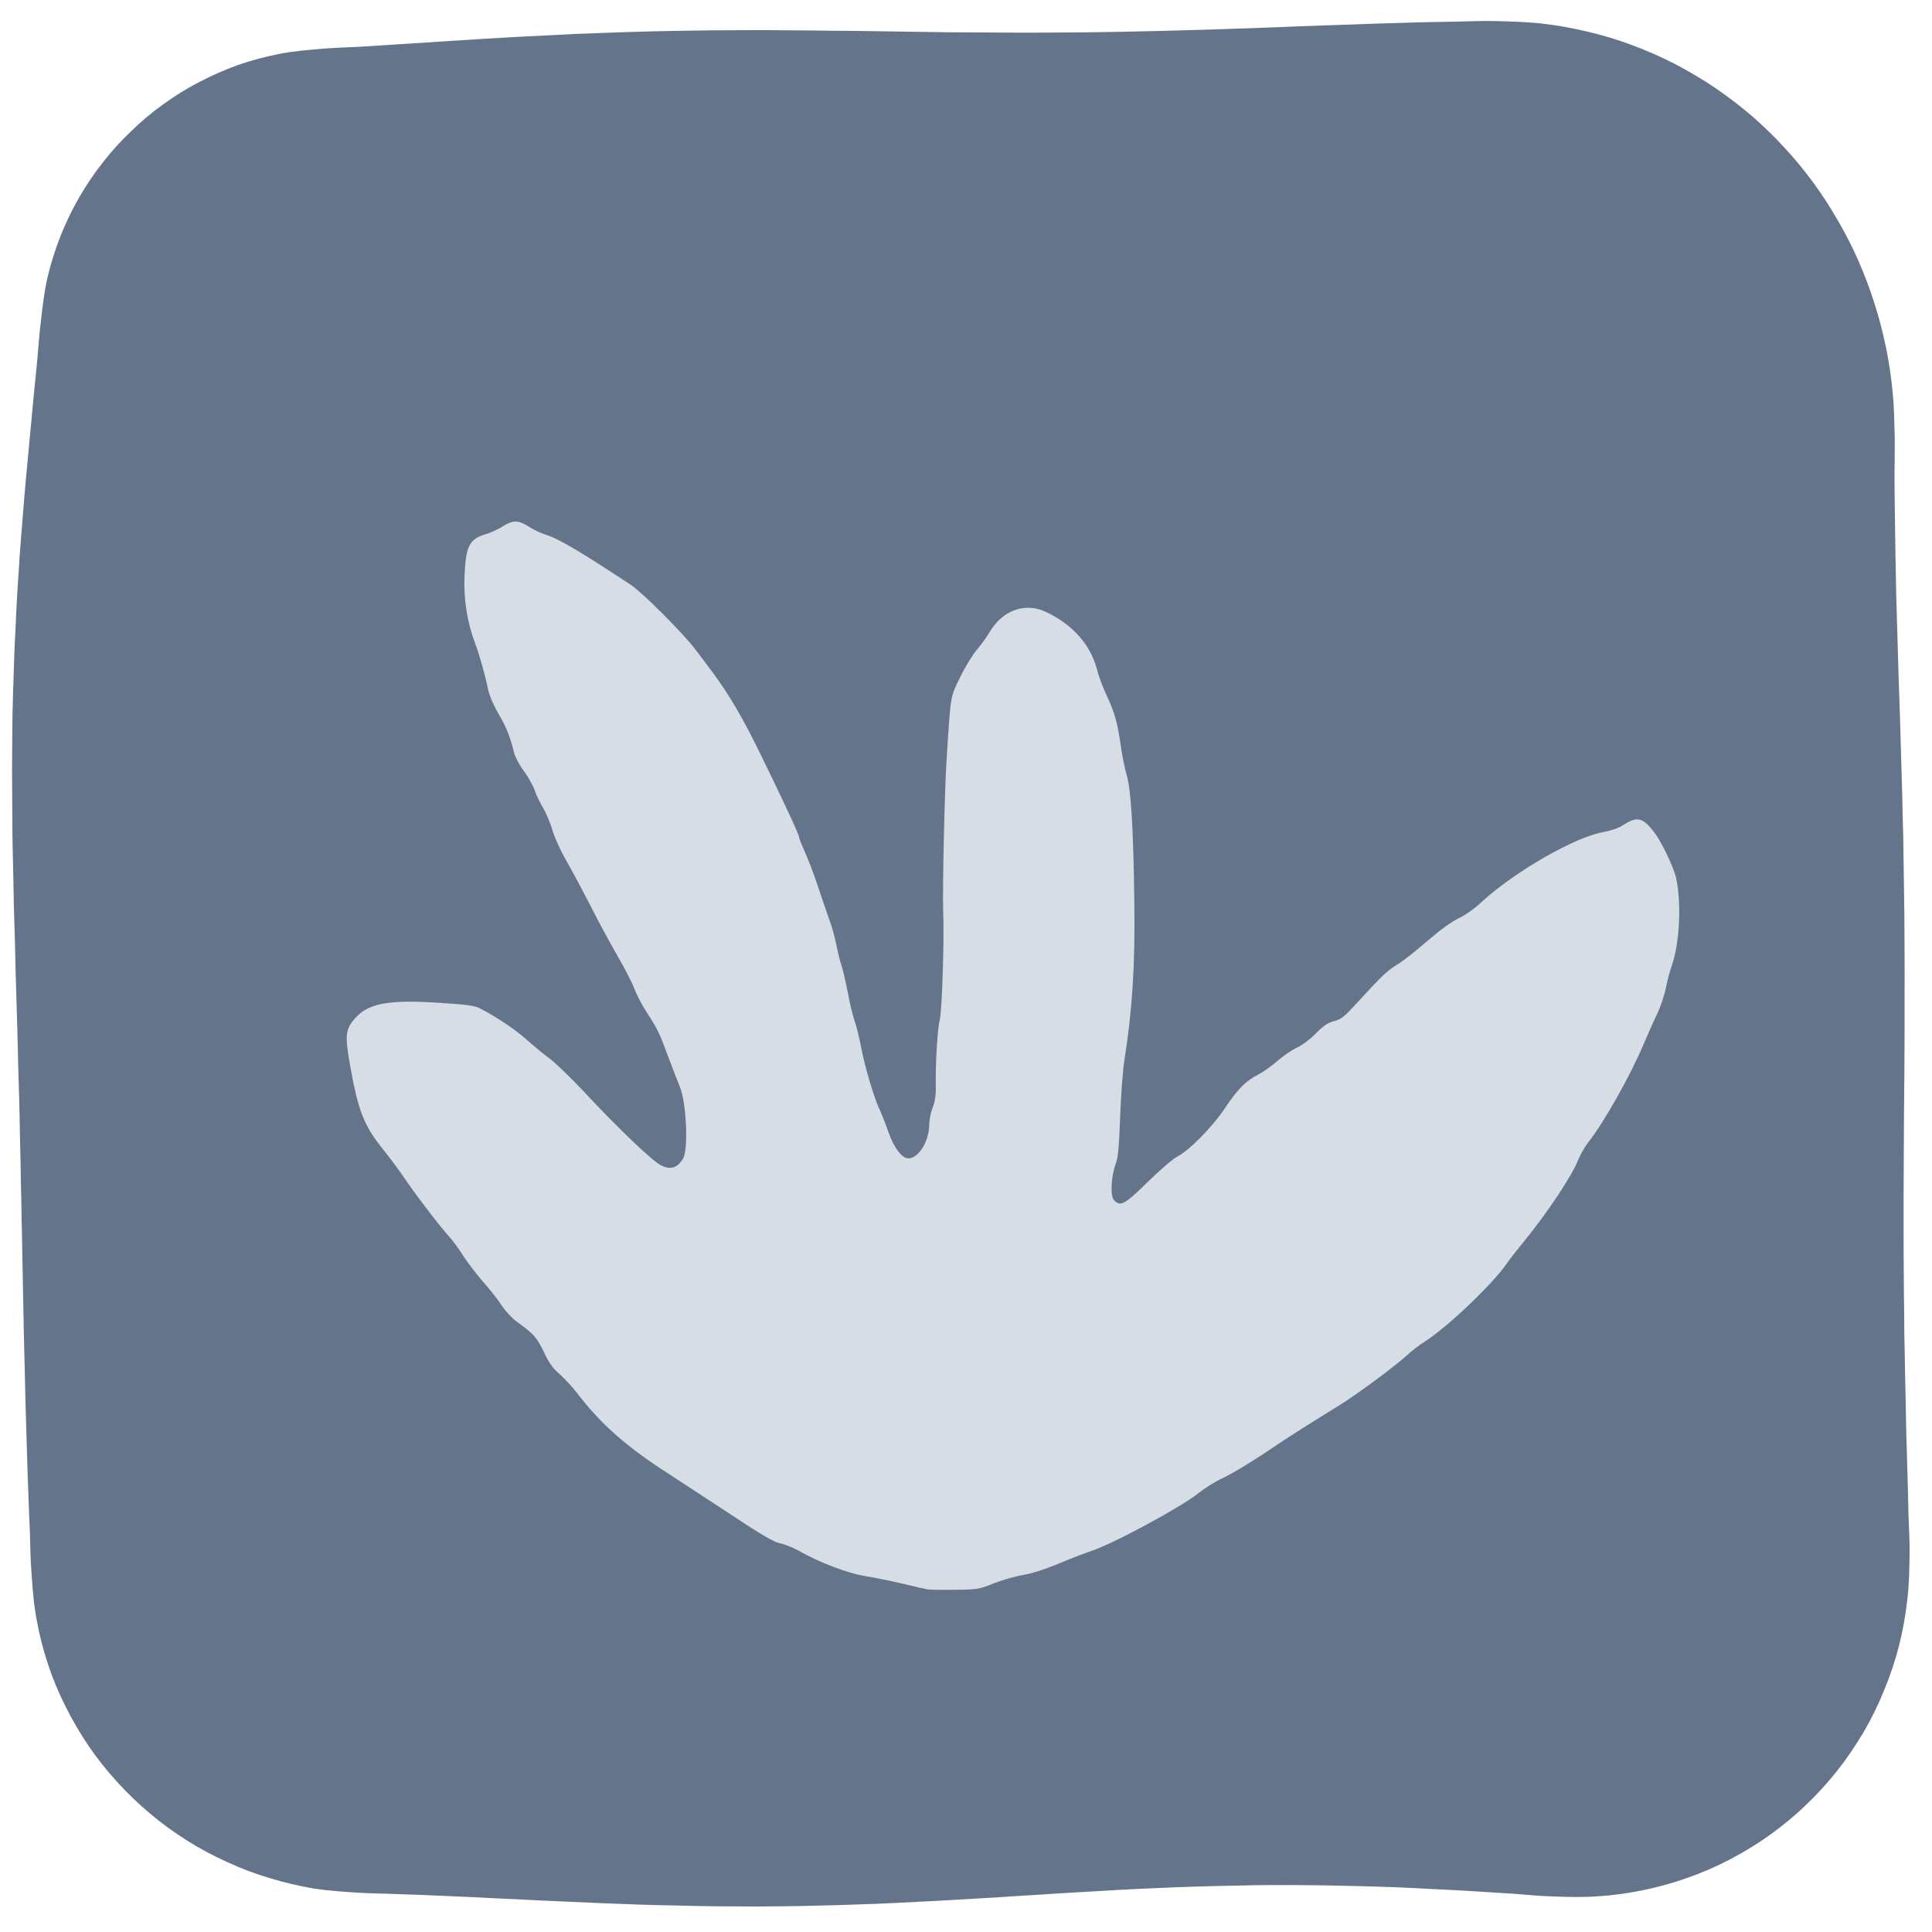
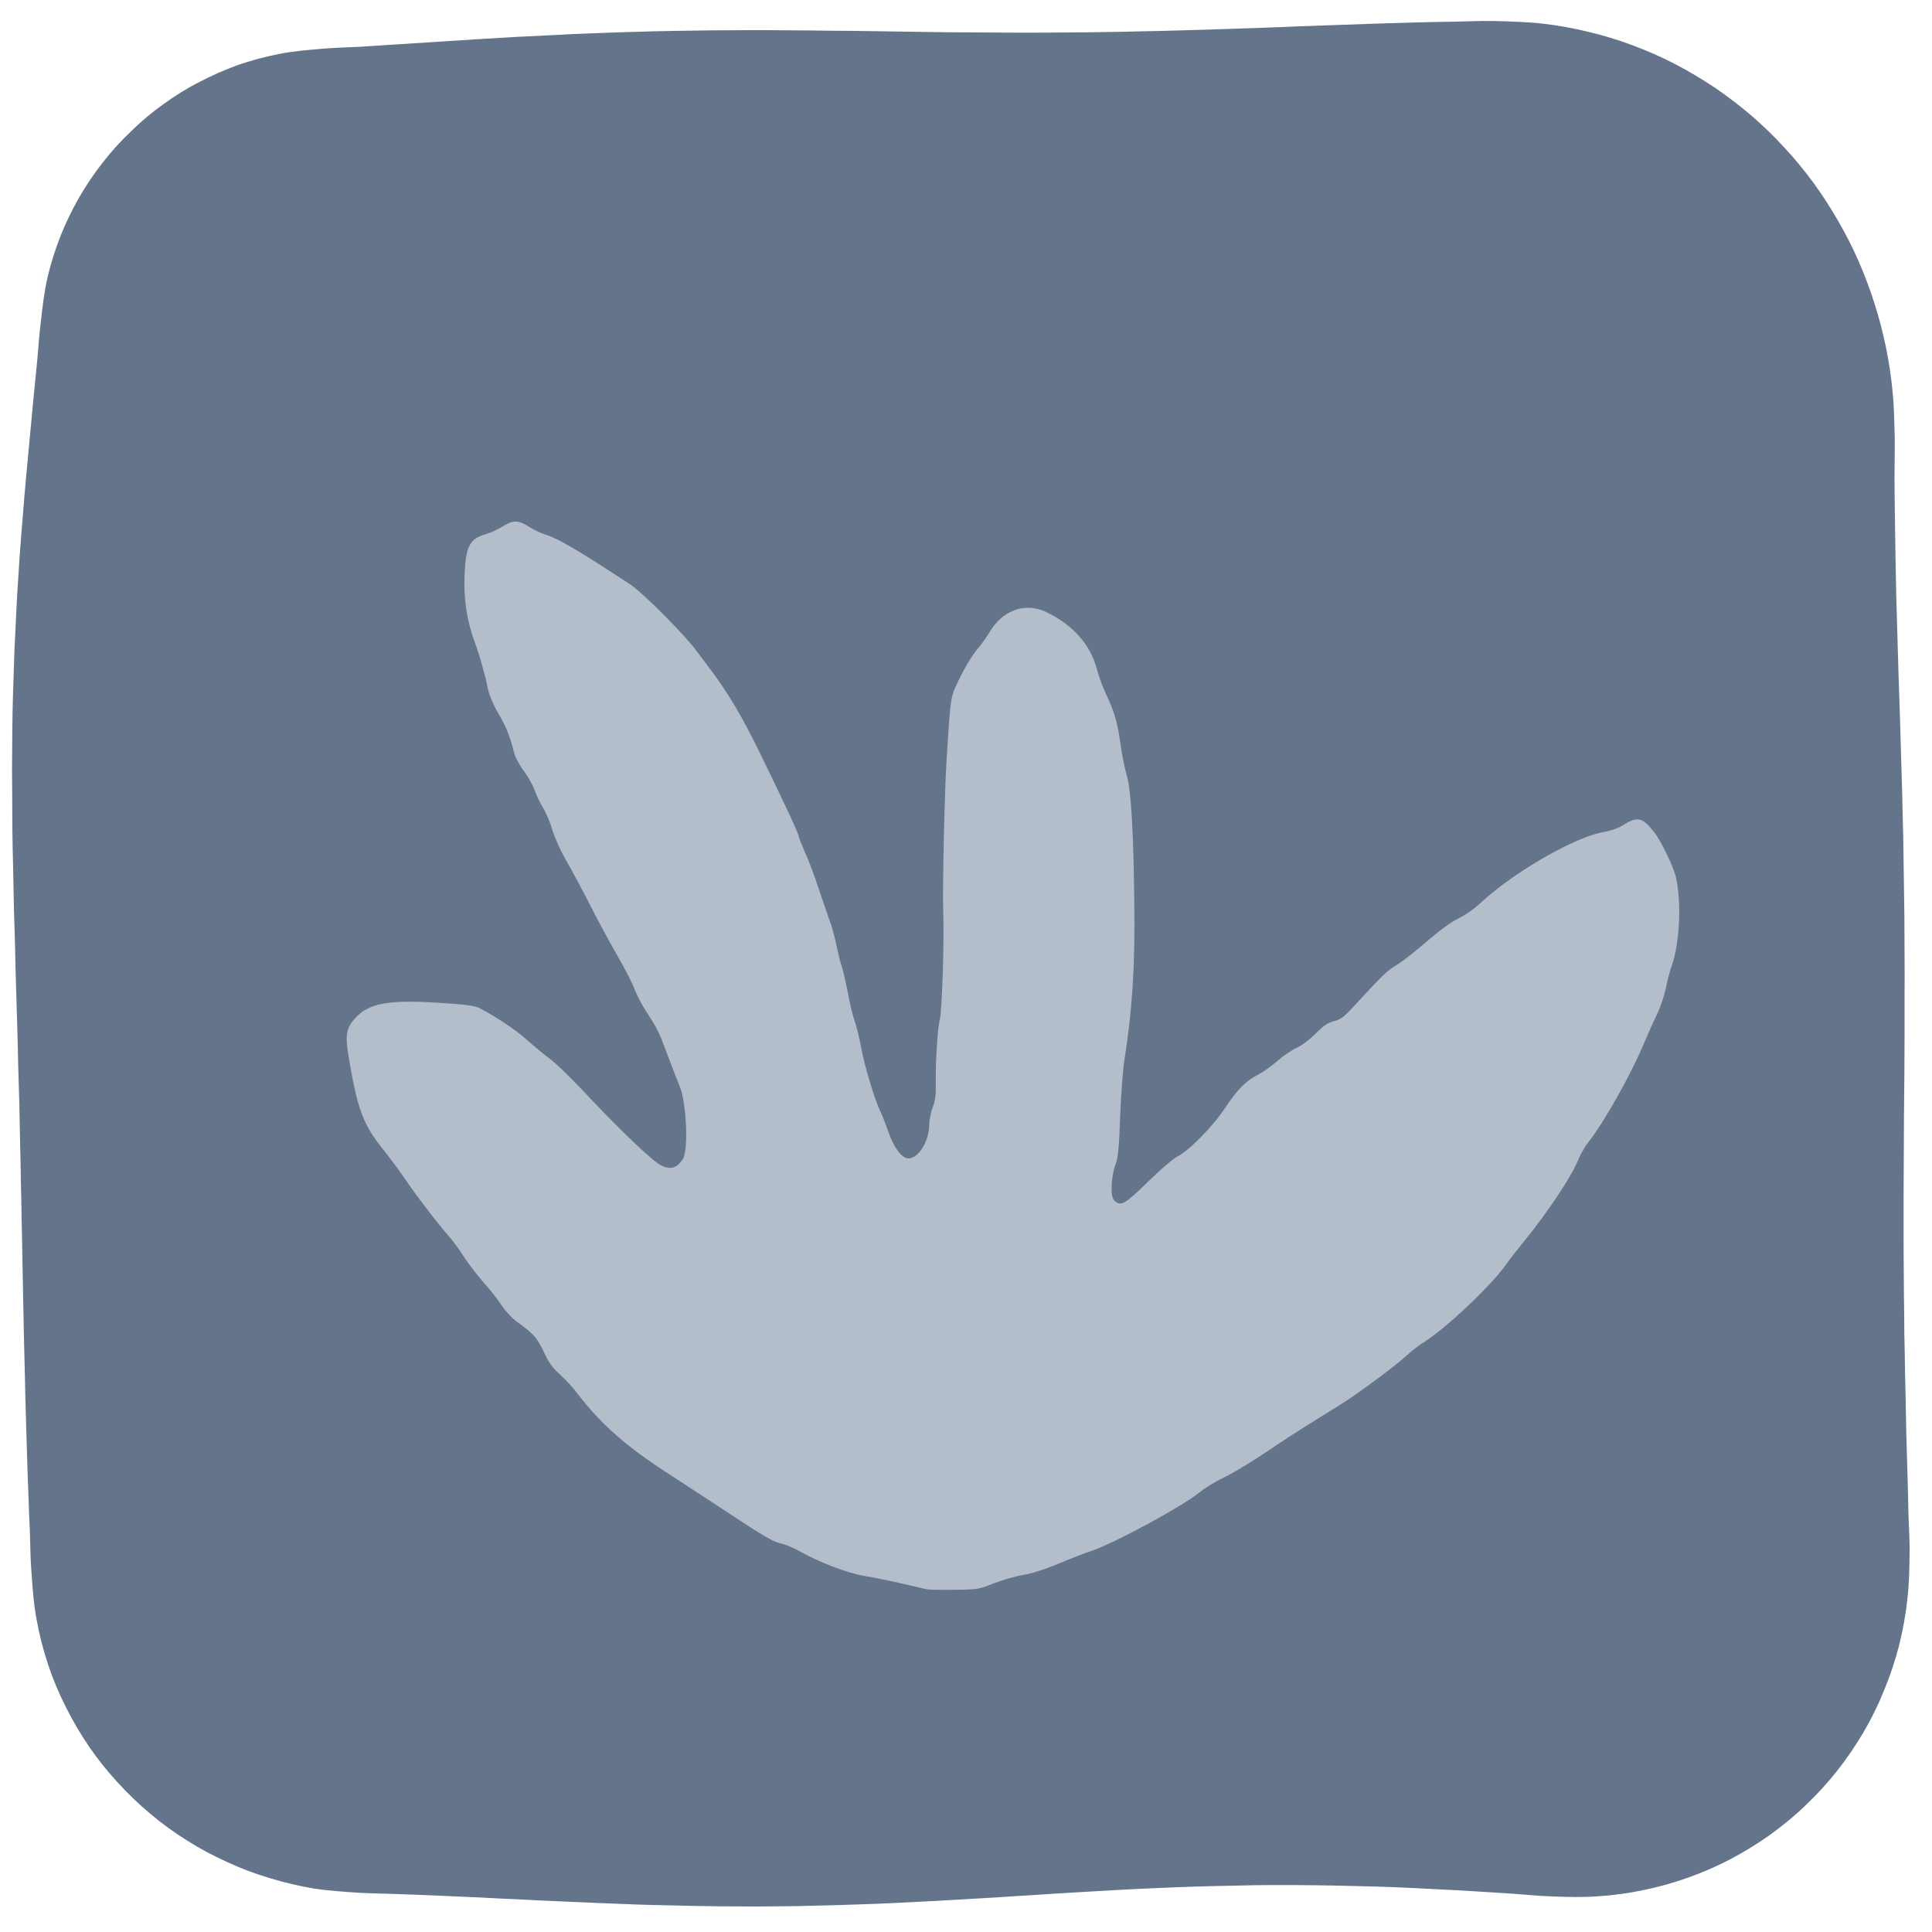
<svg xmlns="http://www.w3.org/2000/svg" viewBox="0 0 100 100">
  <path d="M16.60 2.53C17.30 2.47 17.95 2.45 18.63 2.42C19.30 2.38 19.98 2.33 20.65 2.29C21.33 2.25 22.00 2.20 22.68 2.16C23.36 2.12 24.03 2.07 24.71 2.03C25.38 1.99 26.06 1.95 26.73 1.91C27.41 1.88 28.08 1.84 28.76 1.81C29.44 1.77 30.11 1.74 30.79 1.72C31.46 1.69 32.14 1.67 32.81 1.65C33.49 1.63 34.16 1.61 34.84 1.60C35.52 1.59 36.19 1.58 36.87 1.57C37.54 1.57 38.22 1.56 38.89 1.56C39.57 1.56 40.24 1.56 40.92 1.57C41.60 1.57 42.27 1.58 42.95 1.59C43.62 1.59 44.30 1.60 44.97 1.61C45.65 1.62 46.32 1.63 47.00 1.64C47.68 1.65 48.35 1.66 49.03 1.67C49.70 1.67 50.38 1.68 51.05 1.68C51.73 1.69 52.40 1.69 53.08 1.69C53.76 1.69 54.43 1.69 55.11 1.68C55.78 1.68 56.46 1.67 57.13 1.66C57.81 1.65 58.48 1.64 59.16 1.62C59.84 1.61 60.51 1.59 61.19 1.57C61.86 1.55 62.54 1.53 63.21 1.51C63.89 1.49 64.56 1.46 65.24 1.44C65.92 1.42 66.59 1.39 67.27 1.36C67.94 1.34 68.62 1.31 69.29 1.29C69.97 1.27 70.64 1.24 71.32 1.22C72.00 1.20 72.67 1.18 73.35 1.16C74.02 1.14 74.70 1.13 75.37 1.12C76.05 1.11 76.66 1.07 77.40 1.09C78.14 1.11 79.01 1.13 79.81 1.22C80.61 1.31 81.40 1.45 82.18 1.64C82.96 1.82 83.74 2.06 84.49 2.34C85.24 2.62 85.98 2.94 86.69 3.31C87.40 3.68 88.09 4.09 88.75 4.53C89.41 4.98 90.05 5.47 90.65 5.98C91.25 6.50 91.83 7.06 92.36 7.64C92.90 8.22 93.40 8.83 93.87 9.47C94.33 10.10 94.76 10.77 95.15 11.45C95.54 12.12 95.90 12.83 96.21 13.54C96.52 14.26 96.80 14.99 97.03 15.73C97.27 16.47 97.46 17.23 97.62 17.99C97.77 18.74 97.89 19.51 97.96 20.28C98.04 21.05 98.05 21.87 98.07 22.60C98.08 23.33 98.06 23.98 98.06 24.66C98.06 25.35 98.07 26.04 98.08 26.73C98.09 27.42 98.10 28.10 98.11 28.79C98.12 29.48 98.14 30.17 98.15 30.86C98.17 31.55 98.19 32.23 98.21 32.92C98.23 33.61 98.25 34.30 98.27 34.99C98.29 35.67 98.32 36.36 98.34 37.05C98.36 37.74 98.38 38.43 98.40 39.11C98.42 39.80 98.44 40.49 98.46 41.18C98.47 41.87 98.49 42.55 98.51 43.24C98.52 43.93 98.53 44.62 98.54 45.31C98.55 46.00 98.56 46.68 98.57 47.37C98.57 48.06 98.58 48.75 98.58 49.44C98.58 50.12 98.59 50.81 98.58 51.50C98.58 52.19 98.58 52.88 98.58 53.56C98.58 54.25 98.57 54.94 98.57 55.63C98.56 56.32 98.56 57.00 98.55 57.69C98.55 58.38 98.54 59.07 98.54 59.76C98.54 60.45 98.53 61.13 98.53 61.82C98.53 62.51 98.53 63.20 98.53 63.89C98.53 64.57 98.53 65.26 98.54 65.95C98.54 66.64 98.55 67.33 98.56 68.01C98.56 68.70 98.57 69.39 98.59 70.08C98.60 70.77 98.61 71.45 98.63 72.14C98.64 72.83 98.66 73.52 98.67 74.21C98.69 74.90 98.71 75.58 98.73 76.27C98.75 76.96 98.77 77.65 98.78 78.34C98.80 79.02 98.85 79.65 98.84 80.40C98.83 81.15 98.82 82.01 98.72 82.81C98.63 83.61 98.49 84.41 98.29 85.19C98.09 85.97 97.83 86.75 97.52 87.49C97.22 88.24 96.86 88.97 96.45 89.67C96.04 90.36 95.58 91.04 95.08 91.67C94.58 92.30 94.03 92.90 93.45 93.45C92.87 94.01 92.24 94.52 91.59 94.99C90.94 95.45 90.25 95.87 89.55 96.24C88.84 96.61 88.10 96.93 87.36 97.19C86.61 97.46 85.84 97.67 85.07 97.83C84.30 97.99 83.52 98.10 82.74 98.15C81.96 98.21 81.13 98.19 80.40 98.16C79.67 98.14 79.03 98.07 78.34 98.02C77.65 97.98 76.97 97.93 76.28 97.89C75.59 97.85 74.91 97.81 74.22 97.78C73.53 97.74 72.85 97.71 72.16 97.68C71.47 97.66 70.79 97.63 70.10 97.62C69.41 97.60 68.73 97.59 68.04 97.58C67.35 97.57 66.67 97.57 65.98 97.57C65.29 97.57 64.61 97.58 63.92 97.60C63.23 97.61 62.55 97.63 61.86 97.65C61.17 97.67 60.49 97.70 59.80 97.73C59.11 97.76 58.43 97.79 57.74 97.83C57.05 97.87 56.37 97.91 55.68 97.95C54.99 97.99 54.31 98.03 53.62 98.08C52.93 98.12 52.25 98.16 51.56 98.21C50.87 98.25 50.19 98.29 49.50 98.33C48.81 98.37 48.13 98.41 47.44 98.44C46.75 98.48 46.07 98.51 45.38 98.54C44.69 98.56 44.01 98.59 43.32 98.61C42.63 98.63 41.95 98.64 41.26 98.66C40.57 98.67 39.89 98.67 39.20 98.68C38.51 98.68 37.83 98.67 37.14 98.67C36.45 98.66 35.77 98.65 35.08 98.63C34.39 98.62 33.71 98.60 33.02 98.58C32.33 98.55 31.65 98.53 30.96 98.50C30.27 98.47 29.59 98.44 28.90 98.41C28.21 98.38 27.53 98.35 26.84 98.31C26.15 98.28 25.47 98.25 24.78 98.21C24.09 98.18 23.41 98.15 22.72 98.12C22.03 98.09 21.35 98.06 20.66 98.04C19.97 98.01 19.34 98.01 18.60 97.97C17.86 97.92 17.02 97.87 16.25 97.75C15.48 97.62 14.71 97.44 13.96 97.21C13.21 96.99 12.47 96.71 11.76 96.38C11.05 96.06 10.35 95.69 9.69 95.27C9.02 94.85 8.38 94.39 7.78 93.88C7.18 93.38 6.61 92.83 6.08 92.25C5.55 91.67 5.05 91.05 4.60 90.39C4.16 89.74 3.75 89.05 3.40 88.34C3.04 87.63 2.73 86.89 2.48 86.13C2.23 85.38 2.03 84.59 1.89 83.80C1.74 83.01 1.68 82.14 1.63 81.40C1.57 80.66 1.57 80.05 1.55 79.38C1.52 78.70 1.49 78.03 1.47 77.35C1.44 76.68 1.42 76.00 1.40 75.33C1.38 74.65 1.36 73.98 1.34 73.30C1.32 72.63 1.30 71.95 1.29 71.28C1.27 70.60 1.26 69.92 1.24 69.25C1.23 68.58 1.21 67.90 1.20 67.23C1.19 66.55 1.17 65.88 1.16 65.20C1.15 64.53 1.14 63.85 1.12 63.18C1.11 62.50 1.10 61.83 1.08 61.15C1.07 60.48 1.06 59.80 1.04 59.12C1.03 58.45 1.01 57.77 1.00 57.10C0.98 56.43 0.96 55.75 0.94 55.08C0.93 54.40 0.91 53.72 0.89 53.05C0.87 52.38 0.85 51.70 0.83 51.02C0.81 50.35 0.79 49.67 0.78 49.00C0.76 48.33 0.74 47.65 0.72 46.98C0.71 46.30 0.69 45.62 0.68 44.95C0.66 44.28 0.65 43.60 0.64 42.92C0.64 42.25 0.63 41.57 0.63 40.90C0.62 40.23 0.62 39.55 0.63 38.88C0.63 38.20 0.64 37.52 0.65 36.85C0.67 36.17 0.68 35.50 0.71 34.82C0.73 34.15 0.75 33.47 0.79 32.80C0.82 32.12 0.85 31.45 0.89 30.77C0.93 30.10 0.98 29.43 1.02 28.75C1.07 28.07 1.12 27.40 1.18 26.72C1.23 26.05 1.29 25.37 1.35 24.70C1.41 24.02 1.48 23.35 1.54 22.67C1.60 22.00 1.67 21.32 1.73 20.65C1.80 19.97 1.86 19.30 1.93 18.62C1.99 17.95 2.03 17.31 2.12 16.60C2.20 15.89 2.29 15.09 2.46 14.36C2.63 13.63 2.86 12.91 3.13 12.22C3.40 11.54 3.73 10.86 4.09 10.23C4.46 9.59 4.87 8.98 5.32 8.41C5.77 7.83 6.26 7.29 6.79 6.79C7.31 6.28 7.87 5.81 8.46 5.39C9.04 4.97 9.66 4.58 10.31 4.25C10.95 3.91 11.62 3.62 12.30 3.37C12.99 3.13 13.70 2.94 14.41 2.80C15.13 2.65 15.90 2.59 16.60 2.53Z" fill="#64748b" />
  <g transform="translate(2 10)">
    <g transform="translate(50 50) scale(1.0638) translate(-50 -50)">
-       <path d="M46.24 70.93C46.13 70.91 45.57 70.78 45.02 70.65C44.46 70.52 43.64 70.35 43.19 70.28C42.35 70.14 40.98 69.62 39.96 69.04C39.69 68.89 39.29 68.73 39.08 68.69C38.79 68.64 38.20 68.30 36.68 67.29C35.57 66.56 34.28 65.72 33.81 65.41C31.60 64.00 30.37 62.92 29.15 61.32C28.97 61.08 28.62 60.71 28.37 60.48C28.01 60.17 27.82 59.90 27.57 59.36C27.23 58.66 27.11 58.52 26.23 57.88C26.02 57.72 25.69 57.37 25.51 57.09C25.32 56.80 24.92 56.29 24.61 55.95C24.31 55.60 23.88 55.05 23.67 54.72C23.46 54.38 23.14 53.95 22.96 53.75C22.50 53.24 21.40 51.81 20.83 50.97C20.57 50.58 20.09 49.94 19.78 49.55C18.83 48.38 18.55 47.66 18.16 45.48C17.89 43.99 17.92 43.68 18.39 43.15C19.04 42.41 20.02 42.23 22.47 42.39C23.77 42.47 24.22 42.53 24.45 42.65C25.28 43.08 26.19 43.69 26.75 44.19C27.09 44.49 27.59 44.91 27.87 45.11C28.15 45.32 28.86 46.01 29.46 46.64C31.23 48.54 32.86 50.09 33.28 50.30C33.75 50.53 34.07 50.43 34.35 49.98C34.62 49.54 34.52 47.23 34.19 46.46C34.08 46.18 33.81 45.50 33.61 44.96C33.19 43.82 33.11 43.66 32.57 42.83C32.35 42.49 32.09 41.99 31.99 41.72C31.89 41.44 31.52 40.72 31.17 40.12C30.82 39.51 30.22 38.41 29.85 37.67C29.47 36.93 28.94 35.94 28.67 35.47C28.40 35.01 28.10 34.34 28.00 34.00C27.90 33.65 27.70 33.17 27.56 32.94C27.42 32.71 27.23 32.33 27.15 32.09C27.07 31.85 26.83 31.42 26.62 31.13C26.40 30.84 26.19 30.44 26.14 30.25C25.92 29.38 25.75 28.97 25.37 28.32C25.13 27.91 24.93 27.44 24.87 27.16C24.73 26.47 24.47 25.53 24.24 24.91C23.85 23.88 23.67 22.75 23.72 21.62C23.78 20.17 23.96 19.82 24.75 19.59C24.99 19.52 25.36 19.35 25.58 19.21C26.09 18.89 26.34 18.90 26.86 19.23C27.09 19.38 27.44 19.54 27.63 19.60C28.29 19.80 29.33 20.42 31.82 22.06C32.41 22.46 34.37 24.42 34.97 25.22C35.16 25.47 35.53 25.96 35.79 26.31C36.59 27.39 37.25 28.51 38.10 30.25C39.32 32.75 39.99 34.19 39.99 34.31C39.99 34.37 40.12 34.69 40.27 35.03C40.43 35.37 40.72 36.14 40.92 36.74C41.12 37.34 41.37 38.07 41.47 38.35C41.58 38.62 41.73 39.17 41.81 39.56C41.89 39.95 42.00 40.42 42.07 40.60C42.13 40.78 42.26 41.34 42.36 41.84C42.45 42.35 42.60 42.98 42.69 43.24C42.79 43.51 42.94 44.13 43.03 44.62C43.21 45.56 43.68 47.12 43.95 47.66C44.03 47.83 44.21 48.29 44.35 48.69C44.61 49.44 45.00 49.96 45.32 49.96C45.81 49.96 46.32 49.13 46.33 48.34C46.33 48.12 46.40 47.73 46.50 47.48C46.63 47.14 46.66 46.86 46.65 46.28C46.63 45.33 46.74 43.58 46.84 43.24C46.95 42.88 47.07 39.24 47.01 37.92C46.97 36.96 47.08 31.99 47.17 30.66C47.38 27.31 47.35 27.55 47.83 26.56C48.06 26.08 48.43 25.47 48.65 25.21C48.86 24.96 49.14 24.58 49.26 24.37C49.87 23.31 50.96 22.90 51.96 23.35C53.28 23.95 54.18 24.96 54.49 26.16C54.56 26.45 54.76 27.00 54.94 27.38C55.35 28.26 55.49 28.74 55.65 29.88C55.72 30.38 55.86 31.06 55.96 31.40C56.15 32.09 56.27 34.04 56.31 37.54C56.35 40.66 56.21 42.75 55.82 45.23C55.75 45.67 55.66 46.89 55.62 47.93C55.57 49.38 55.52 49.92 55.41 50.21C55.18 50.82 55.13 51.78 55.32 51.99C55.63 52.32 55.83 52.22 56.96 51.11C57.54 50.54 58.19 49.98 58.39 49.88C58.98 49.58 60.14 48.40 60.73 47.50C61.33 46.60 61.74 46.18 62.36 45.87C62.59 45.75 63.00 45.46 63.27 45.22C63.54 44.98 63.97 44.69 64.21 44.58C64.47 44.46 64.88 44.15 65.15 43.87C65.53 43.49 65.73 43.36 66.04 43.28C66.39 43.19 66.53 43.07 67.25 42.28C68.40 41.03 68.61 40.83 69.15 40.50C69.41 40.34 70.05 39.83 70.57 39.38C71.16 38.87 71.72 38.46 72.05 38.30C72.36 38.16 72.85 37.82 73.19 37.50C74.82 36.00 77.77 34.31 79.15 34.08C79.48 34.02 79.87 33.89 80.05 33.77C80.79 33.30 81.03 33.35 81.62 34.11C81.96 34.56 82.57 35.82 82.67 36.32C82.94 37.56 82.84 39.47 82.47 40.55C82.37 40.82 82.24 41.33 82.17 41.68C82.10 42.03 81.91 42.60 81.74 42.95C81.57 43.30 81.27 43.98 81.06 44.47C80.44 45.94 79.16 48.21 78.41 49.16C78.23 49.39 78.01 49.78 77.91 50.02C77.63 50.77 76.41 52.61 75.26 54.01C74.98 54.35 74.59 54.85 74.40 55.12C73.67 56.15 71.55 58.16 70.45 58.87C70.20 59.02 69.79 59.34 69.54 59.57C68.91 60.14 67.09 61.48 66.26 61.99C64.90 62.83 63.81 63.52 63.37 63.82C62.16 64.64 61.14 65.27 60.58 65.53C60.24 65.69 59.73 66.01 59.44 66.24C58.62 66.91 55.31 68.70 54.22 69.06C53.94 69.15 53.22 69.43 52.62 69.68C51.93 69.97 51.28 70.17 50.89 70.23C50.54 70.29 49.91 70.47 49.49 70.63C48.77 70.92 48.69 70.94 47.59 70.95C46.97 70.96 46.36 70.95 46.24 70.93Z" fill="#d6dde5" fill-rule="evenodd" />
+       <path d="M46.24 70.93C46.13 70.91 45.57 70.78 45.02 70.65C44.46 70.52 43.64 70.35 43.19 70.28C42.35 70.14 40.98 69.62 39.96 69.04C39.69 68.89 39.29 68.73 39.08 68.69C38.79 68.64 38.20 68.30 36.68 67.29C35.57 66.56 34.28 65.72 33.81 65.41C31.60 64.00 30.37 62.92 29.15 61.32C28.97 61.08 28.62 60.71 28.37 60.48C28.01 60.17 27.82 59.90 27.57 59.36C27.23 58.66 27.11 58.52 26.23 57.88C26.02 57.72 25.69 57.37 25.51 57.09C25.32 56.80 24.92 56.29 24.61 55.95C24.31 55.60 23.88 55.05 23.67 54.72C23.46 54.38 23.14 53.95 22.96 53.75C22.50 53.24 21.40 51.81 20.83 50.97C20.57 50.58 20.09 49.94 19.78 49.55C18.83 48.38 18.55 47.66 18.16 45.48C17.89 43.99 17.92 43.68 18.39 43.15C19.04 42.41 20.02 42.23 22.47 42.39C23.77 42.47 24.22 42.53 24.45 42.65C25.28 43.08 26.19 43.69 26.75 44.19C27.09 44.49 27.59 44.91 27.87 45.11C28.15 45.32 28.86 46.01 29.46 46.64C31.23 48.54 32.86 50.09 33.28 50.30C33.75 50.53 34.07 50.43 34.35 49.98C34.62 49.54 34.52 47.23 34.19 46.46C34.08 46.18 33.81 45.50 33.61 44.96C33.19 43.82 33.11 43.66 32.57 42.83C32.35 42.49 32.09 41.99 31.99 41.72C31.89 41.44 31.52 40.72 31.17 40.12C30.82 39.51 30.22 38.41 29.85 37.67C29.47 36.93 28.94 35.94 28.67 35.47C28.40 35.01 28.10 34.34 28.00 34.00C27.90 33.65 27.70 33.17 27.56 32.94C27.42 32.71 27.23 32.33 27.15 32.09C27.07 31.85 26.83 31.42 26.62 31.13C26.40 30.84 26.19 30.44 26.14 30.25C25.92 29.38 25.75 28.97 25.37 28.32C25.13 27.91 24.93 27.44 24.87 27.16C24.73 26.47 24.47 25.53 24.24 24.91C23.85 23.88 23.67 22.75 23.72 21.62C23.78 20.17 23.96 19.82 24.75 19.59C24.99 19.52 25.36 19.35 25.58 19.21C26.09 18.89 26.34 18.90 26.86 19.23C27.09 19.38 27.44 19.54 27.63 19.60C28.29 19.80 29.33 20.42 31.82 22.06C32.41 22.46 34.37 24.42 34.97 25.22C35.16 25.47 35.53 25.96 35.79 26.31C36.59 27.39 37.25 28.51 38.10 30.25C39.32 32.75 39.99 34.19 39.99 34.31C39.99 34.37 40.12 34.69 40.27 35.03C40.43 35.37 40.72 36.14 40.92 36.74C41.12 37.34 41.37 38.07 41.47 38.35C41.58 38.62 41.73 39.17 41.81 39.56C41.89 39.95 42.00 40.42 42.07 40.60C42.13 40.78 42.26 41.34 42.36 41.84C42.45 42.35 42.60 42.98 42.69 43.24C42.79 43.51 42.94 44.13 43.03 44.62C43.21 45.56 43.68 47.12 43.95 47.66C44.03 47.83 44.21 48.29 44.35 48.69C44.61 49.44 45.00 49.96 45.32 49.96C45.81 49.96 46.32 49.13 46.33 48.34C46.33 48.12 46.40 47.73 46.50 47.48C46.63 47.14 46.66 46.86 46.65 46.28C46.63 45.33 46.74 43.58 46.84 43.24C46.95 42.88 47.07 39.24 47.01 37.92C46.97 36.96 47.08 31.99 47.17 30.66C47.38 27.31 47.35 27.55 47.83 26.56C48.06 26.08 48.43 25.47 48.65 25.21C48.86 24.96 49.14 24.58 49.26 24.37C49.87 23.31 50.96 22.90 51.96 23.35C53.28 23.95 54.18 24.96 54.49 26.16C54.56 26.45 54.76 27.00 54.94 27.38C55.35 28.26 55.49 28.74 55.65 29.88C55.72 30.38 55.86 31.06 55.96 31.40C56.15 32.09 56.27 34.04 56.31 37.54C56.35 40.66 56.21 42.75 55.82 45.23C55.75 45.67 55.66 46.89 55.62 47.93C55.57 49.38 55.52 49.92 55.41 50.21C55.18 50.82 55.13 51.78 55.32 51.99C55.63 52.32 55.83 52.22 56.96 51.11C57.54 50.54 58.19 49.98 58.39 49.88C58.98 49.58 60.14 48.40 60.73 47.50C61.33 46.60 61.74 46.18 62.36 45.87C62.59 45.75 63.00 45.46 63.27 45.22C63.54 44.98 63.97 44.69 64.21 44.58C64.47 44.46 64.88 44.15 65.15 43.87C65.53 43.49 65.73 43.36 66.04 43.28C66.39 43.19 66.53 43.07 67.25 42.28C68.40 41.03 68.61 40.83 69.15 40.50C69.41 40.34 70.05 39.83 70.57 39.38C71.16 38.87 71.72 38.46 72.05 38.30C72.36 38.16 72.85 37.82 73.19 37.50C74.82 36.00 77.77 34.31 79.15 34.08C79.48 34.02 79.87 33.89 80.05 33.77C80.79 33.30 81.03 33.35 81.62 34.11C81.96 34.56 82.57 35.82 82.67 36.32C82.94 37.56 82.84 39.47 82.47 40.55C82.37 40.82 82.24 41.33 82.17 41.68C82.10 42.03 81.91 42.60 81.74 42.95C81.57 43.30 81.27 43.98 81.06 44.47C80.44 45.94 79.16 48.21 78.41 49.16C78.23 49.39 78.01 49.78 77.91 50.02C77.63 50.77 76.41 52.61 75.26 54.01C74.98 54.35 74.59 54.85 74.40 55.12C73.67 56.15 71.55 58.16 70.45 58.87C70.20 59.02 69.79 59.34 69.54 59.57C68.91 60.14 67.09 61.48 66.26 61.99C64.90 62.83 63.81 63.52 63.37 63.82C62.16 64.64 61.14 65.27 60.58 65.53C60.24 65.69 59.73 66.01 59.44 66.24C58.62 66.91 55.31 68.70 54.22 69.06C53.94 69.15 53.22 69.43 52.62 69.68C51.93 69.97 51.28 70.17 50.89 70.23C50.54 70.29 49.91 70.47 49.49 70.63C48.77 70.92 48.69 70.94 47.59 70.95C46.97 70.96 46.36 70.95 46.24 70.93Z" fill="#b4beca" fill-rule="evenodd" />
    </g>
  </g>
</svg>
